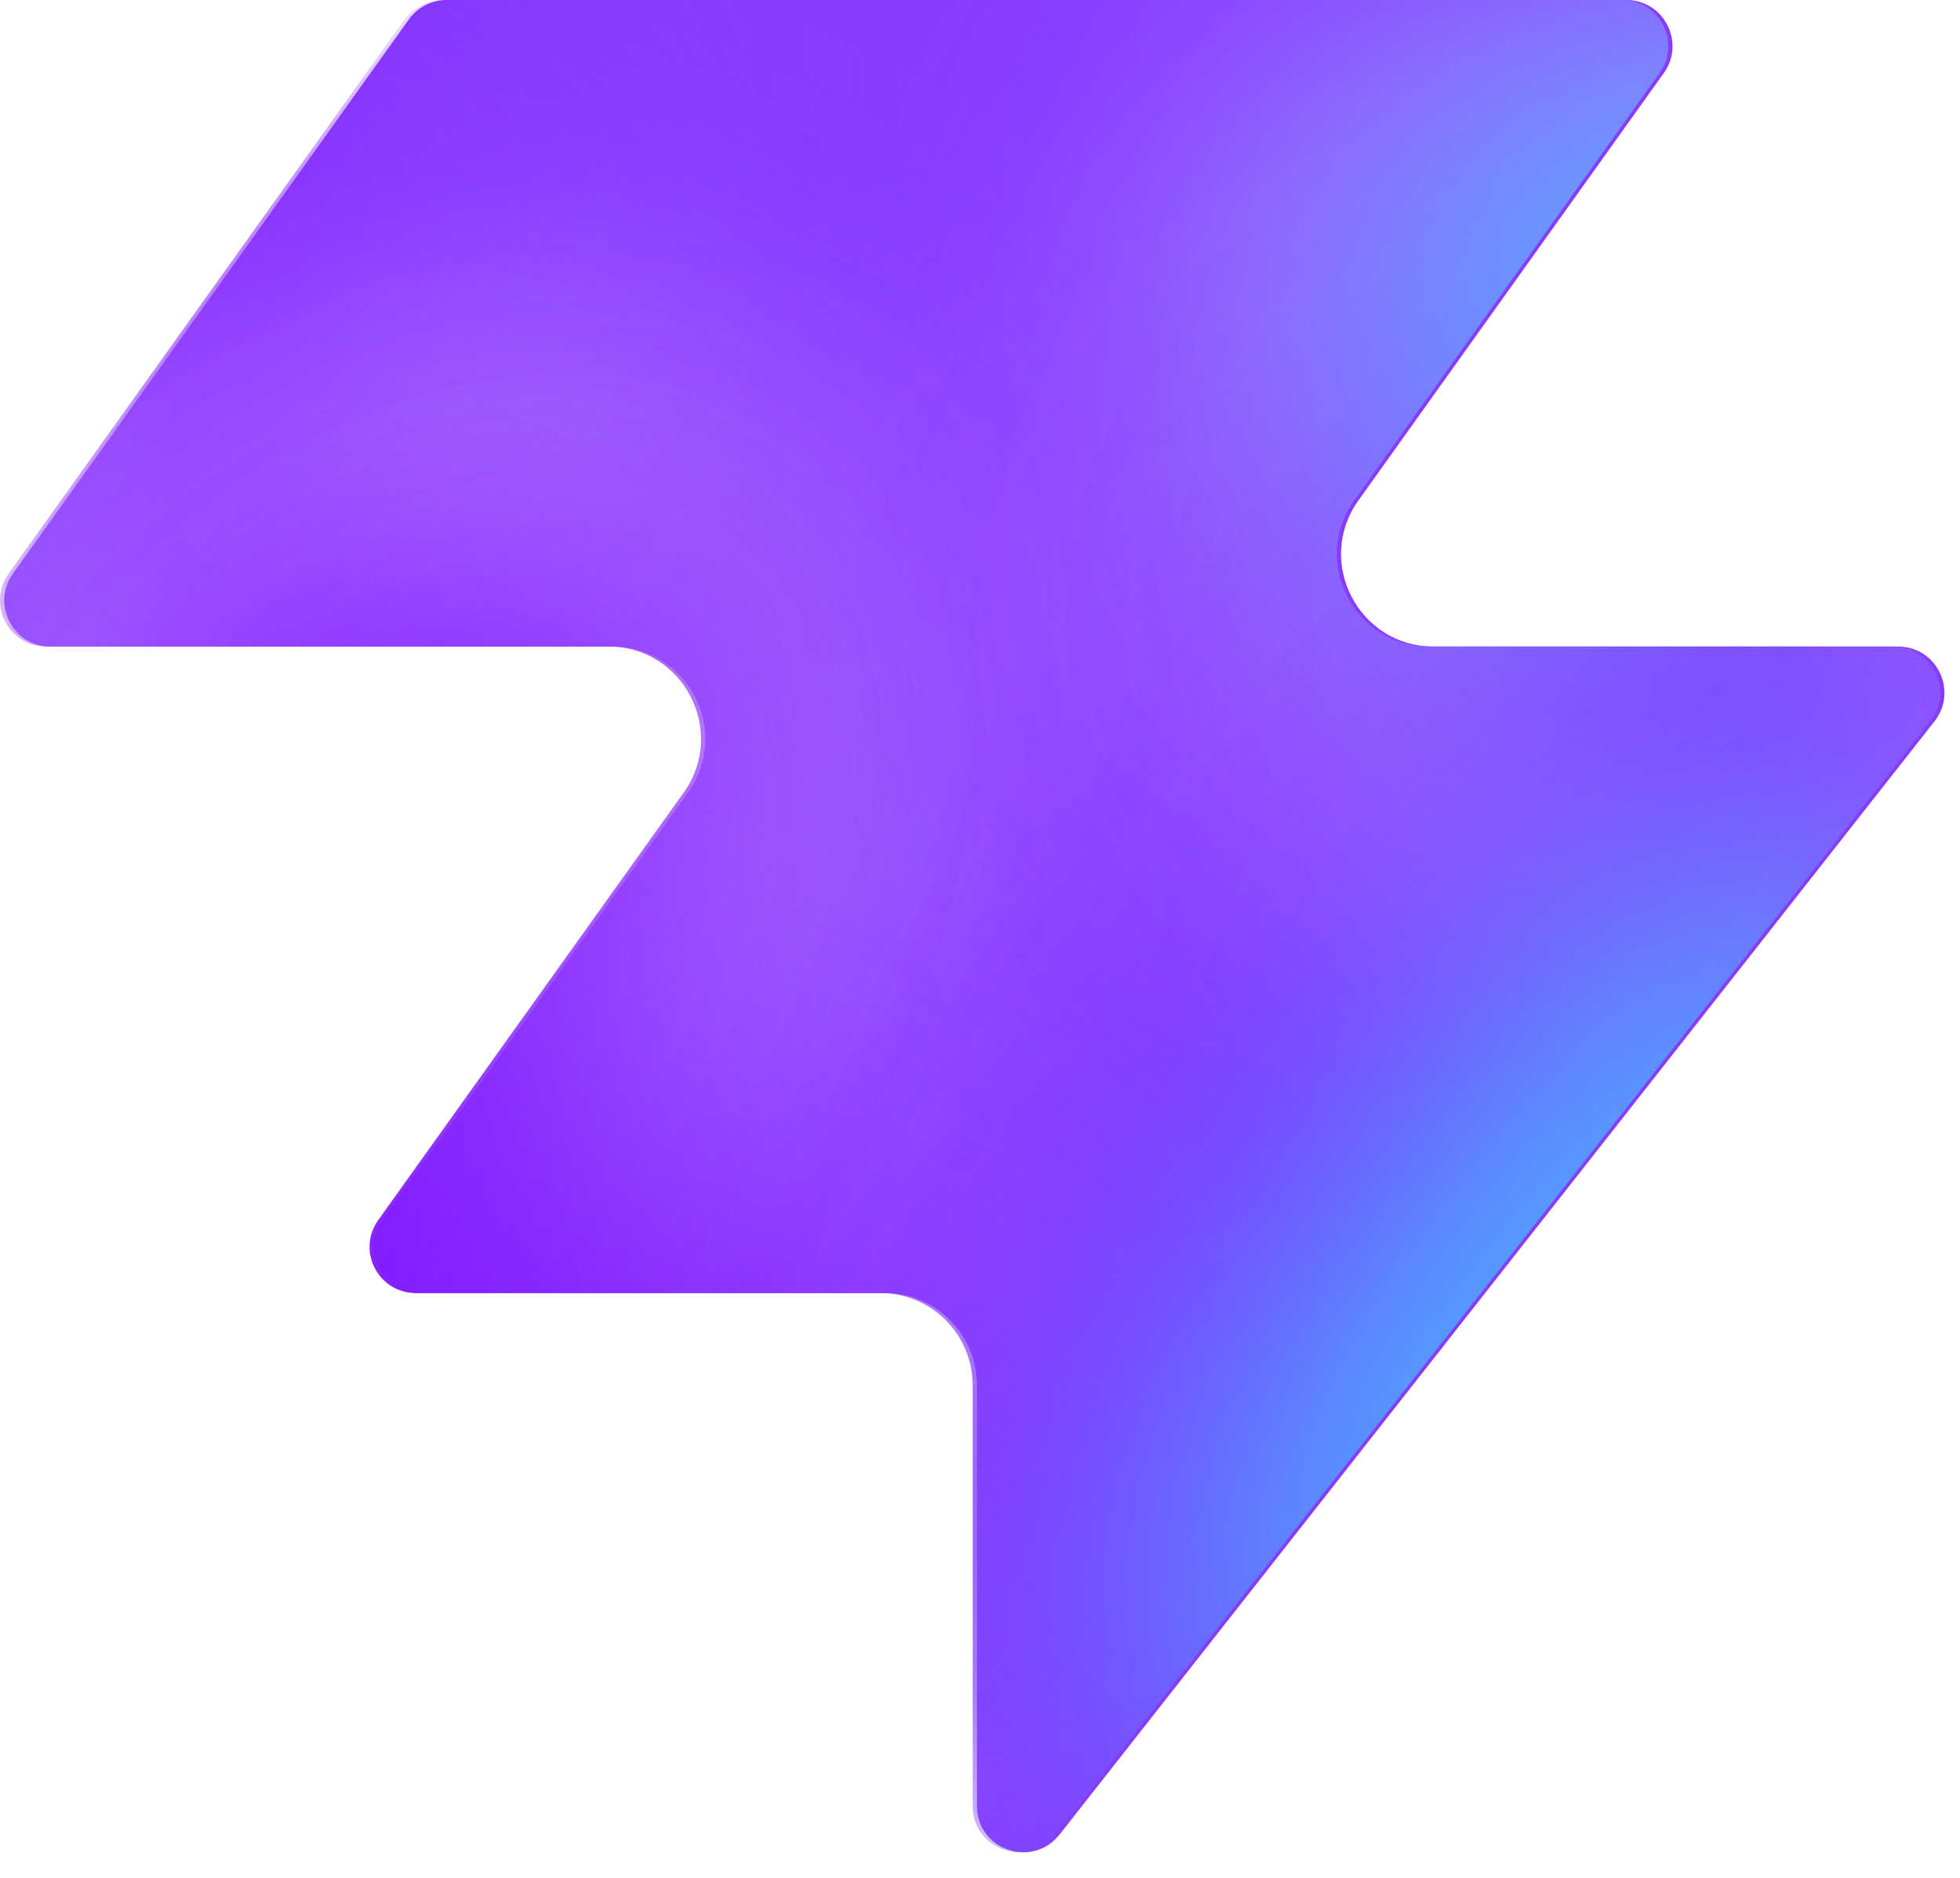
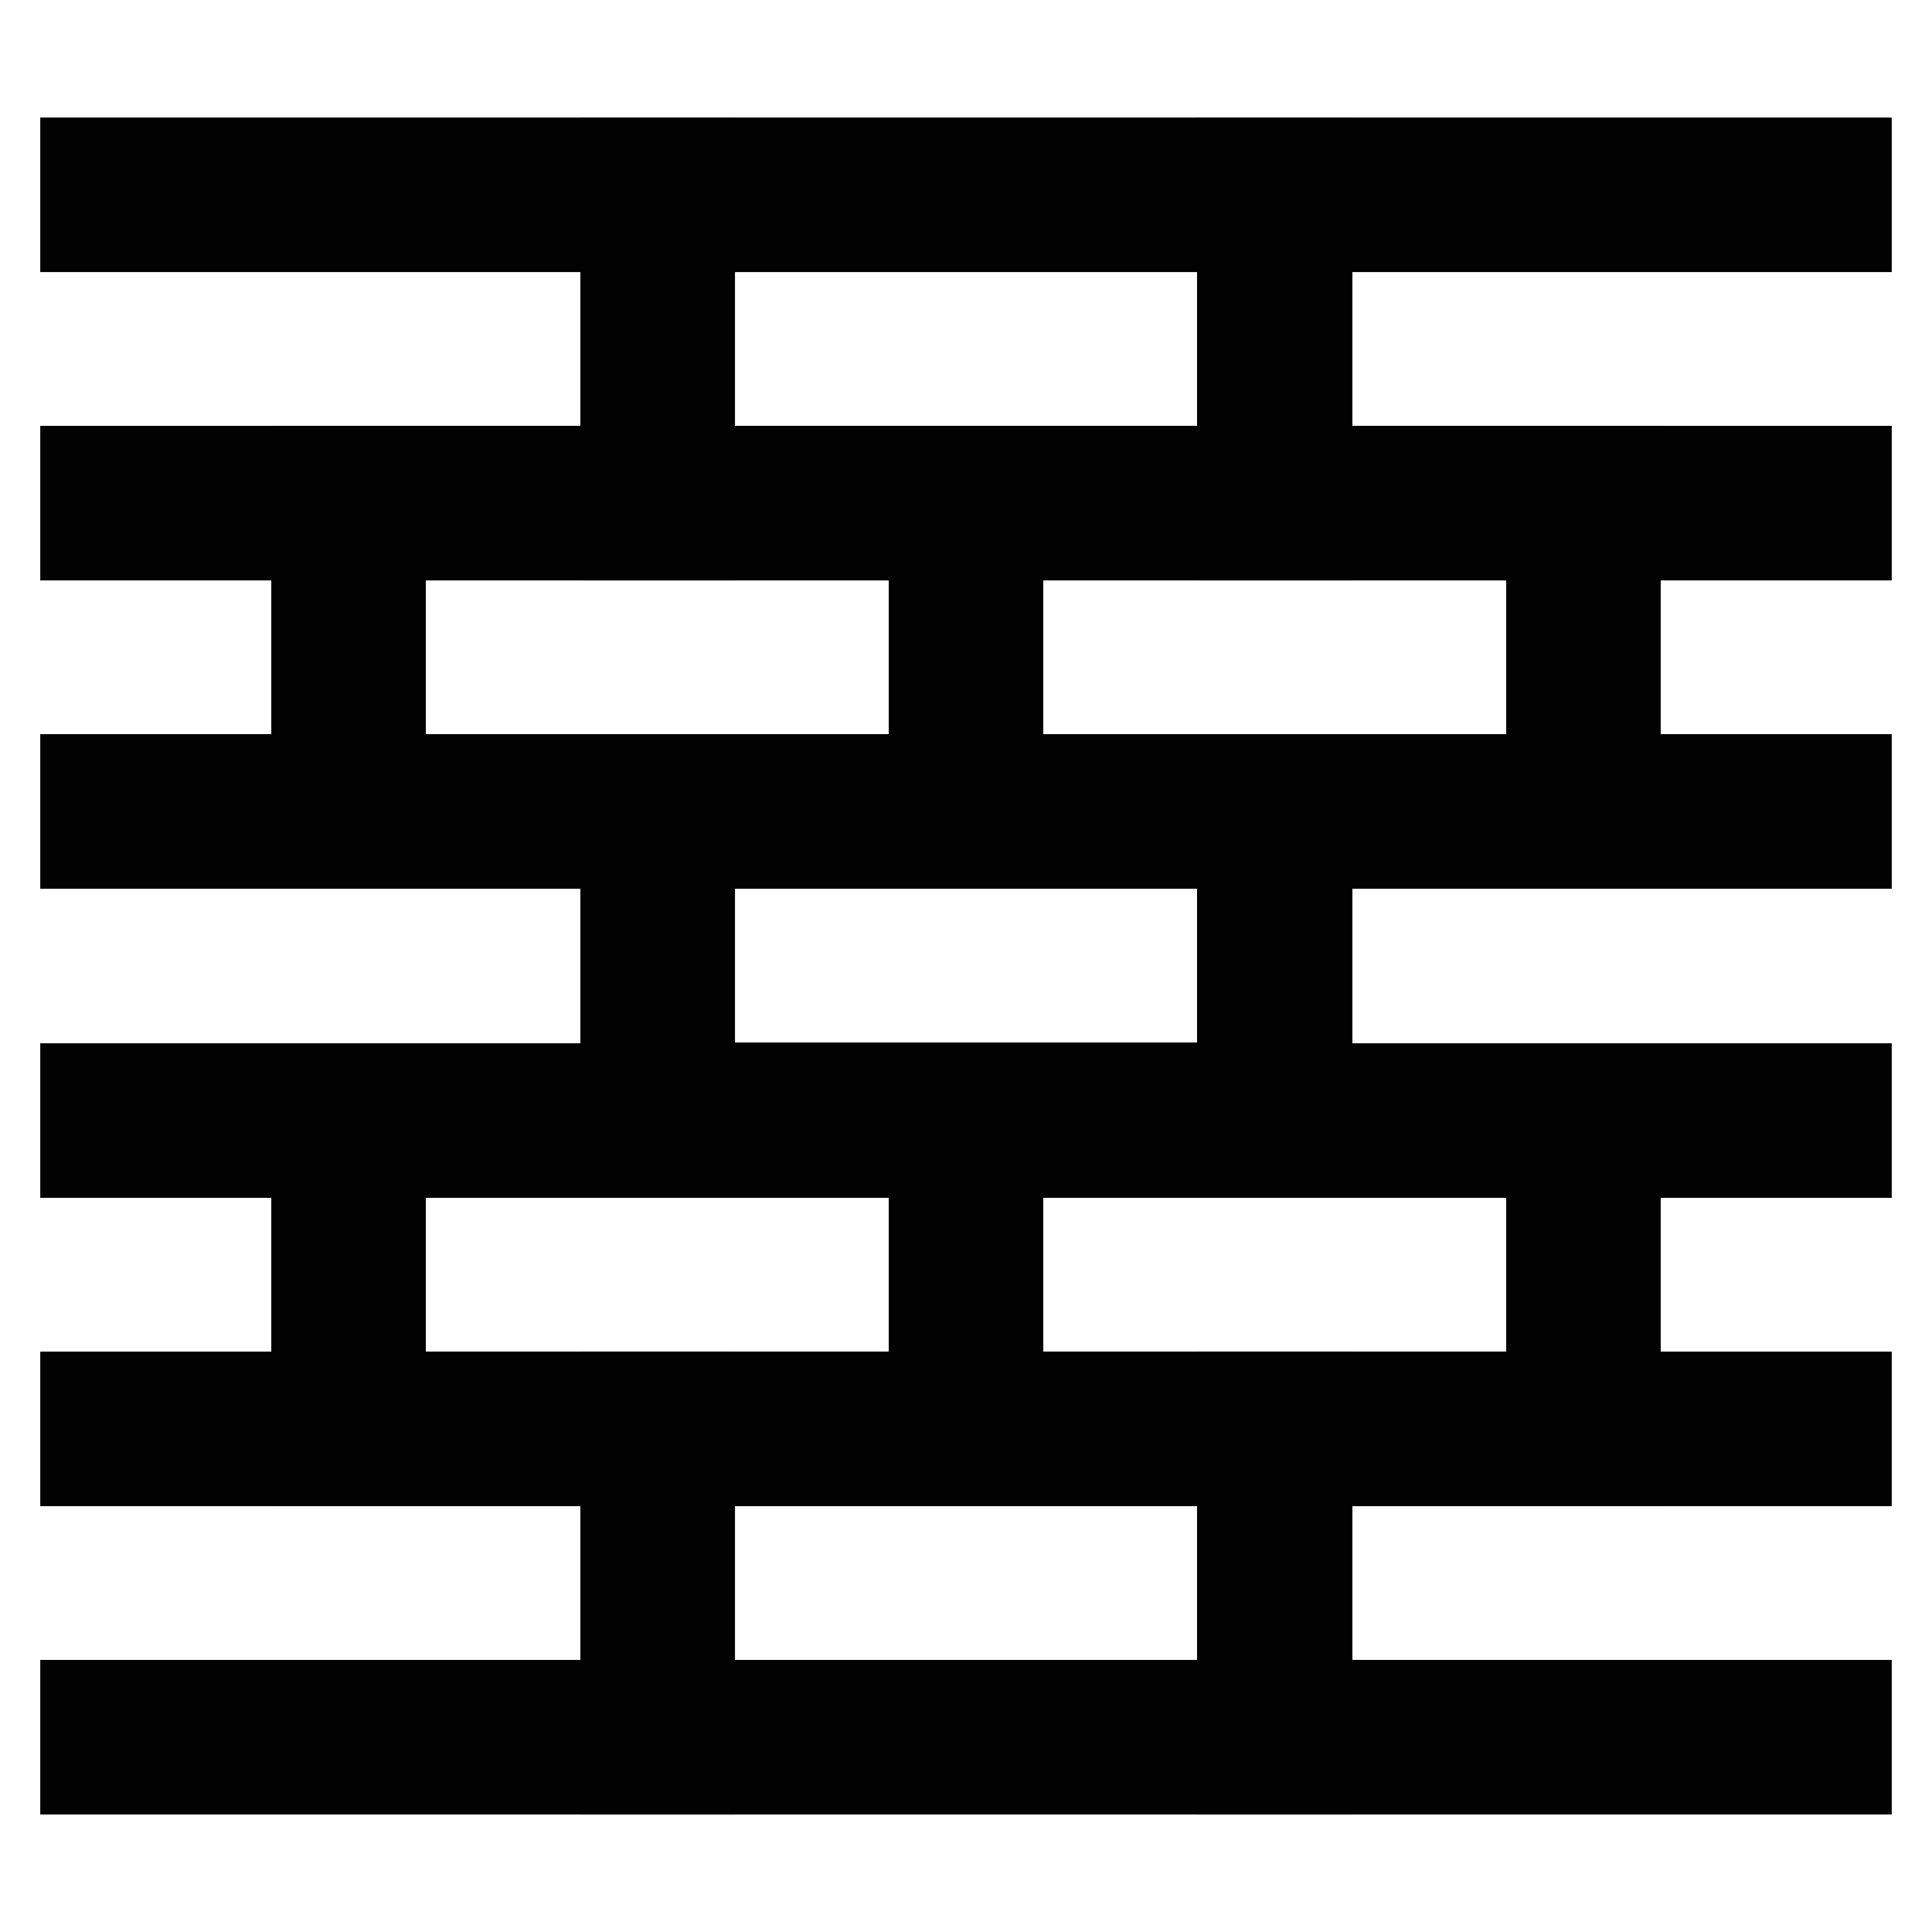
- <svg xmlns="http://www.w3.org/2000/svg" width="48" height="46" fill="none" viewBox="0 0 48 46">
-   <path fill="#863bff" d="M25.946 44.938c-.664.845-2.021.375-2.021-.698V33.937a2.26 2.26 0 0 0-2.262-2.262H10.287c-.92 0-1.456-1.04-.92-1.788l7.48-10.471c1.07-1.497 0-3.578-1.842-3.578H1.237c-.92 0-1.456-1.04-.92-1.788L10.013.474c.214-.297.556-.474.92-.474h28.894c.92 0 1.456 1.04.92 1.788l-7.48 10.471c-1.07 1.498 0 3.579 1.842 3.579h11.377c.943 0 1.473 1.088.89 1.83L25.947 44.94z" style="fill:#863bff;fill:color(display-p3 .525 .23 1);fill-opacity:1" />
-   <mask id="a" width="48" height="46" x="0" y="0" maskUnits="userSpaceOnUse" style="mask-type:alpha">
-     <path fill="#000" d="M25.842 44.938c-.664.844-2.021.375-2.021-.698V33.937a2.26 2.26 0 0 0-2.262-2.262H10.183c-.92 0-1.456-1.04-.92-1.788l7.48-10.471c1.07-1.498 0-3.579-1.842-3.579H1.133c-.92 0-1.456-1.04-.92-1.787L9.91.473c.214-.297.556-.474.92-.474h28.894c.92 0 1.456 1.04.92 1.788l-7.48 10.471c-1.07 1.498 0 3.578 1.842 3.578h11.377c.943 0 1.473 1.088.89 1.832L25.843 44.94z" style="fill:#000;fill-opacity:1" />
-   </mask>
-   <g mask="url(#a)">
-     <g filter="url(#b)">
-       <ellipse cx="5.508" cy="14.704" fill="#ede6ff" rx="5.508" ry="14.704" style="fill:#ede6ff;fill:color(display-p3 .927 .903 1);fill-opacity:1" transform="matrix(.00324 1 1 -.00324 -4.47 31.516)" />
-     </g>
-     <g filter="url(#c)">
-       <ellipse cx="10.399" cy="29.851" fill="#ede6ff" rx="10.399" ry="29.851" style="fill:#ede6ff;fill:color(display-p3 .927 .903 1);fill-opacity:1" transform="matrix(.00324 1 1 -.00324 -39.328 7.883)" />
-     </g>
-     <g filter="url(#d)">
-       <ellipse cx="5.508" cy="30.487" fill="#7e14ff" rx="5.508" ry="30.487" style="fill:#7e14ff;fill:color(display-p3 .492 .077 1);fill-opacity:1" transform="rotate(89.814 -25.913 -14.639)scale(1 -1)" />
-     </g>
-     <g filter="url(#e)">
-       <ellipse cx="5.508" cy="30.599" fill="#7e14ff" rx="5.508" ry="30.599" style="fill:#7e14ff;fill:color(display-p3 .492 .077 1);fill-opacity:1" transform="rotate(89.814 -32.644 -3.334)scale(1 -1)" />
-     </g>
-     <g filter="url(#f)">
-       <ellipse cx="5.508" cy="30.599" fill="#7e14ff" rx="5.508" ry="30.599" style="fill:#7e14ff;fill:color(display-p3 .492 .077 1);fill-opacity:1" transform="matrix(.00324 1 1 -.00324 -34.34 30.47)" />
-     </g>
-     <g filter="url(#g)">
-       <ellipse cx="14.072" cy="22.078" fill="#ede6ff" rx="14.072" ry="22.078" style="fill:#ede6ff;fill:color(display-p3 .927 .903 1);fill-opacity:1" transform="rotate(93.35 24.506 48.493)scale(-1 1)" />
-     </g>
-     <g filter="url(#h)">
-       <ellipse cx="3.47" cy="21.501" fill="#7e14ff" rx="3.47" ry="21.501" style="fill:#7e14ff;fill:color(display-p3 .492 .077 1);fill-opacity:1" transform="rotate(89.009 28.708 47.59)scale(-1 1)" />
-     </g>
-     <g filter="url(#i)">
-       <ellipse cx="3.47" cy="21.501" fill="#7e14ff" rx="3.47" ry="21.501" style="fill:#7e14ff;fill:color(display-p3 .492 .077 1);fill-opacity:1" transform="rotate(89.009 28.708 47.59)scale(-1 1)" />
-     </g>
-     <g filter="url(#j)">
-       <ellipse cx=".387" cy="8.972" fill="#7e14ff" rx="4.407" ry="29.108" style="fill:#7e14ff;fill:color(display-p3 .492 .077 1);fill-opacity:1" transform="rotate(39.51 .387 8.972)" />
-     </g>
-     <g filter="url(#k)">
-       <ellipse cx="47.523" cy="-6.092" fill="#7e14ff" rx="4.407" ry="29.108" style="fill:#7e14ff;fill:color(display-p3 .492 .077 1);fill-opacity:1" transform="rotate(37.892 47.523 -6.092)" />
-     </g>
-     <g filter="url(#l)">
-       <ellipse cx="41.412" cy="6.333" fill="#47bfff" rx="5.971" ry="9.665" style="fill:#47bfff;fill:color(display-p3 .28 .748 1);fill-opacity:1" transform="rotate(37.892 41.412 6.333)" />
-     </g>
-     <g filter="url(#m)">
-       <ellipse cx="-1.879" cy="38.332" fill="#7e14ff" rx="4.407" ry="29.108" style="fill:#7e14ff;fill:color(display-p3 .492 .077 1);fill-opacity:1" transform="rotate(37.892 -1.88 38.332)" />
-     </g>
-     <g filter="url(#n)">
-       <ellipse cx="-1.879" cy="38.332" fill="#7e14ff" rx="4.407" ry="29.108" style="fill:#7e14ff;fill:color(display-p3 .492 .077 1);fill-opacity:1" transform="rotate(37.892 -1.88 38.332)" />
-     </g>
-     <g filter="url(#o)">
-       <ellipse cx="35.651" cy="29.907" fill="#7e14ff" rx="4.407" ry="29.108" style="fill:#7e14ff;fill:color(display-p3 .492 .077 1);fill-opacity:1" transform="rotate(37.892 35.651 29.907)" />
-     </g>
-     <g filter="url(#p)">
-       <ellipse cx="38.418" cy="32.4" fill="#47bfff" rx="5.971" ry="15.297" style="fill:#47bfff;fill:color(display-p3 .28 .748 1);fill-opacity:1" transform="rotate(37.892 38.418 32.4)" />
-     </g>
-   </g>
+ <svg xmlns="http://www.w3.org/2000/svg" width="800px" height="800px" viewBox="0 0 24 24" id="Layer_1" data-name="Layer 1">
  <defs>
-     <filter id="b" width="60.045" height="41.654" x="-19.77" y="16.149" color-interpolation-filters="sRGB" filterUnits="userSpaceOnUse">
-       <feFlood flood-opacity="0" result="BackgroundImageFix" />
-       <feBlend in="SourceGraphic" in2="BackgroundImageFix" result="shape" />
-       <feGaussianBlur result="effect1_foregroundBlur_2002_17158" stdDeviation="7.659" />
-     </filter>
-     <filter id="c" width="90.34" height="51.437" x="-54.613" y="-7.533" color-interpolation-filters="sRGB" filterUnits="userSpaceOnUse">
-       <feFlood flood-opacity="0" result="BackgroundImageFix" />
-       <feBlend in="SourceGraphic" in2="BackgroundImageFix" result="shape" />
-       <feGaussianBlur result="effect1_foregroundBlur_2002_17158" stdDeviation="7.659" />
-     </filter>
-     <filter id="d" width="79.355" height="29.4" x="-49.64" y="2.03" color-interpolation-filters="sRGB" filterUnits="userSpaceOnUse">
-       <feFlood flood-opacity="0" result="BackgroundImageFix" />
-       <feBlend in="SourceGraphic" in2="BackgroundImageFix" result="shape" />
-       <feGaussianBlur result="effect1_foregroundBlur_2002_17158" stdDeviation="4.596" />
-     </filter>
-     <filter id="e" width="79.579" height="29.4" x="-45.045" y="20.029" color-interpolation-filters="sRGB" filterUnits="userSpaceOnUse">
-       <feFlood flood-opacity="0" result="BackgroundImageFix" />
-       <feBlend in="SourceGraphic" in2="BackgroundImageFix" result="shape" />
-       <feGaussianBlur result="effect1_foregroundBlur_2002_17158" stdDeviation="4.596" />
-     </filter>
-     <filter id="f" width="79.579" height="29.4" x="-43.513" y="21.178" color-interpolation-filters="sRGB" filterUnits="userSpaceOnUse">
-       <feFlood flood-opacity="0" result="BackgroundImageFix" />
-       <feBlend in="SourceGraphic" in2="BackgroundImageFix" result="shape" />
-       <feGaussianBlur result="effect1_foregroundBlur_2002_17158" stdDeviation="4.596" />
-     </filter>
-     <filter id="g" width="74.749" height="58.852" x="15.756" y="-17.901" color-interpolation-filters="sRGB" filterUnits="userSpaceOnUse">
-       <feFlood flood-opacity="0" result="BackgroundImageFix" />
-       <feBlend in="SourceGraphic" in2="BackgroundImageFix" result="shape" />
-       <feGaussianBlur result="effect1_foregroundBlur_2002_17158" stdDeviation="7.659" />
-     </filter>
-     <filter id="h" width="61.377" height="25.362" x="23.548" y="2.284" color-interpolation-filters="sRGB" filterUnits="userSpaceOnUse">
-       <feFlood flood-opacity="0" result="BackgroundImageFix" />
-       <feBlend in="SourceGraphic" in2="BackgroundImageFix" result="shape" />
-       <feGaussianBlur result="effect1_foregroundBlur_2002_17158" stdDeviation="4.596" />
-     </filter>
-     <filter id="i" width="61.377" height="25.362" x="23.548" y="2.284" color-interpolation-filters="sRGB" filterUnits="userSpaceOnUse">
-       <feFlood flood-opacity="0" result="BackgroundImageFix" />
-       <feBlend in="SourceGraphic" in2="BackgroundImageFix" result="shape" />
-       <feGaussianBlur result="effect1_foregroundBlur_2002_17158" stdDeviation="4.596" />
-     </filter>
-     <filter id="j" width="56.045" height="63.649" x="-27.636" y="-22.853" color-interpolation-filters="sRGB" filterUnits="userSpaceOnUse">
-       <feFlood flood-opacity="0" result="BackgroundImageFix" />
-       <feBlend in="SourceGraphic" in2="BackgroundImageFix" result="shape" />
-       <feGaussianBlur result="effect1_foregroundBlur_2002_17158" stdDeviation="4.596" />
-     </filter>
-     <filter id="k" width="54.814" height="64.646" x="20.116" y="-38.415" color-interpolation-filters="sRGB" filterUnits="userSpaceOnUse">
-       <feFlood flood-opacity="0" result="BackgroundImageFix" />
-       <feBlend in="SourceGraphic" in2="BackgroundImageFix" result="shape" />
-       <feGaussianBlur result="effect1_foregroundBlur_2002_17158" stdDeviation="4.596" />
-     </filter>
-     <filter id="l" width="33.541" height="35.313" x="24.641" y="-11.323" color-interpolation-filters="sRGB" filterUnits="userSpaceOnUse">
-       <feFlood flood-opacity="0" result="BackgroundImageFix" />
-       <feBlend in="SourceGraphic" in2="BackgroundImageFix" result="shape" />
-       <feGaussianBlur result="effect1_foregroundBlur_2002_17158" stdDeviation="4.596" />
-     </filter>
-     <filter id="m" width="54.814" height="64.646" x="-29.286" y="6.009" color-interpolation-filters="sRGB" filterUnits="userSpaceOnUse">
-       <feFlood flood-opacity="0" result="BackgroundImageFix" />
-       <feBlend in="SourceGraphic" in2="BackgroundImageFix" result="shape" />
-       <feGaussianBlur result="effect1_foregroundBlur_2002_17158" stdDeviation="4.596" />
-     </filter>
-     <filter id="n" width="54.814" height="64.646" x="-29.286" y="6.009" color-interpolation-filters="sRGB" filterUnits="userSpaceOnUse">
-       <feFlood flood-opacity="0" result="BackgroundImageFix" />
-       <feBlend in="SourceGraphic" in2="BackgroundImageFix" result="shape" />
-       <feGaussianBlur result="effect1_foregroundBlur_2002_17158" stdDeviation="4.596" />
-     </filter>
-     <filter id="o" width="54.814" height="64.646" x="8.244" y="-2.416" color-interpolation-filters="sRGB" filterUnits="userSpaceOnUse">
-       <feFlood flood-opacity="0" result="BackgroundImageFix" />
-       <feBlend in="SourceGraphic" in2="BackgroundImageFix" result="shape" />
-       <feGaussianBlur result="effect1_foregroundBlur_2002_17158" stdDeviation="4.596" />
-     </filter>
-     <filter id="p" width="39.409" height="43.623" x="18.713" y="10.588" color-interpolation-filters="sRGB" filterUnits="userSpaceOnUse">
-       <feFlood flood-opacity="0" result="BackgroundImageFix" />
-       <feBlend in="SourceGraphic" in2="BackgroundImageFix" result="shape" />
-       <feGaussianBlur result="effect1_foregroundBlur_2002_17158" stdDeviation="4.596" />
-     </filter>
+     <style>.cls-1{fill:none;stroke:#020202;stroke-miterlimit:10;stroke-width:1.92px;}</style>
  </defs>
+   <polyline class="cls-1" points="0.5 17.75 8.17 17.75 8.17 21.58 0.5 21.58" />
+   <rect class="cls-1" x="8.17" y="17.75" width="7.67" height="3.83" />
+   <rect class="cls-1" x="4.33" y="13.92" width="7.67" height="3.83" />
+   <rect class="cls-1" x="12" y="13.92" width="7.67" height="3.83" />
+   <rect class="cls-1" x="4.33" y="6.25" width="7.67" height="3.83" />
+   <rect class="cls-1" x="12" y="6.25" width="7.67" height="3.83" />
+   <polyline class="cls-1" points="23.5 21.58 15.83 21.58 15.83 17.75 23.5 17.75" />
+   <polyline class="cls-1" points="0.5 10.08 8.17 10.08 8.17 13.92 0.5 13.92" />
+   <rect class="cls-1" x="8.17" y="10.08" width="7.67" height="3.83" />
+   <polyline class="cls-1" points="23.5 13.92 15.83 13.92 15.83 10.08 23.5 10.08" />
+   <polyline class="cls-1" points="0.5 2.42 8.17 2.42 8.17 6.25 0.5 6.25" />
+   <rect class="cls-1" x="8.17" y="2.42" width="7.67" height="3.83" />
+   <polyline class="cls-1" points="23.5 6.25 15.83 6.25 15.83 2.42 23.5 2.42" />
</svg>
